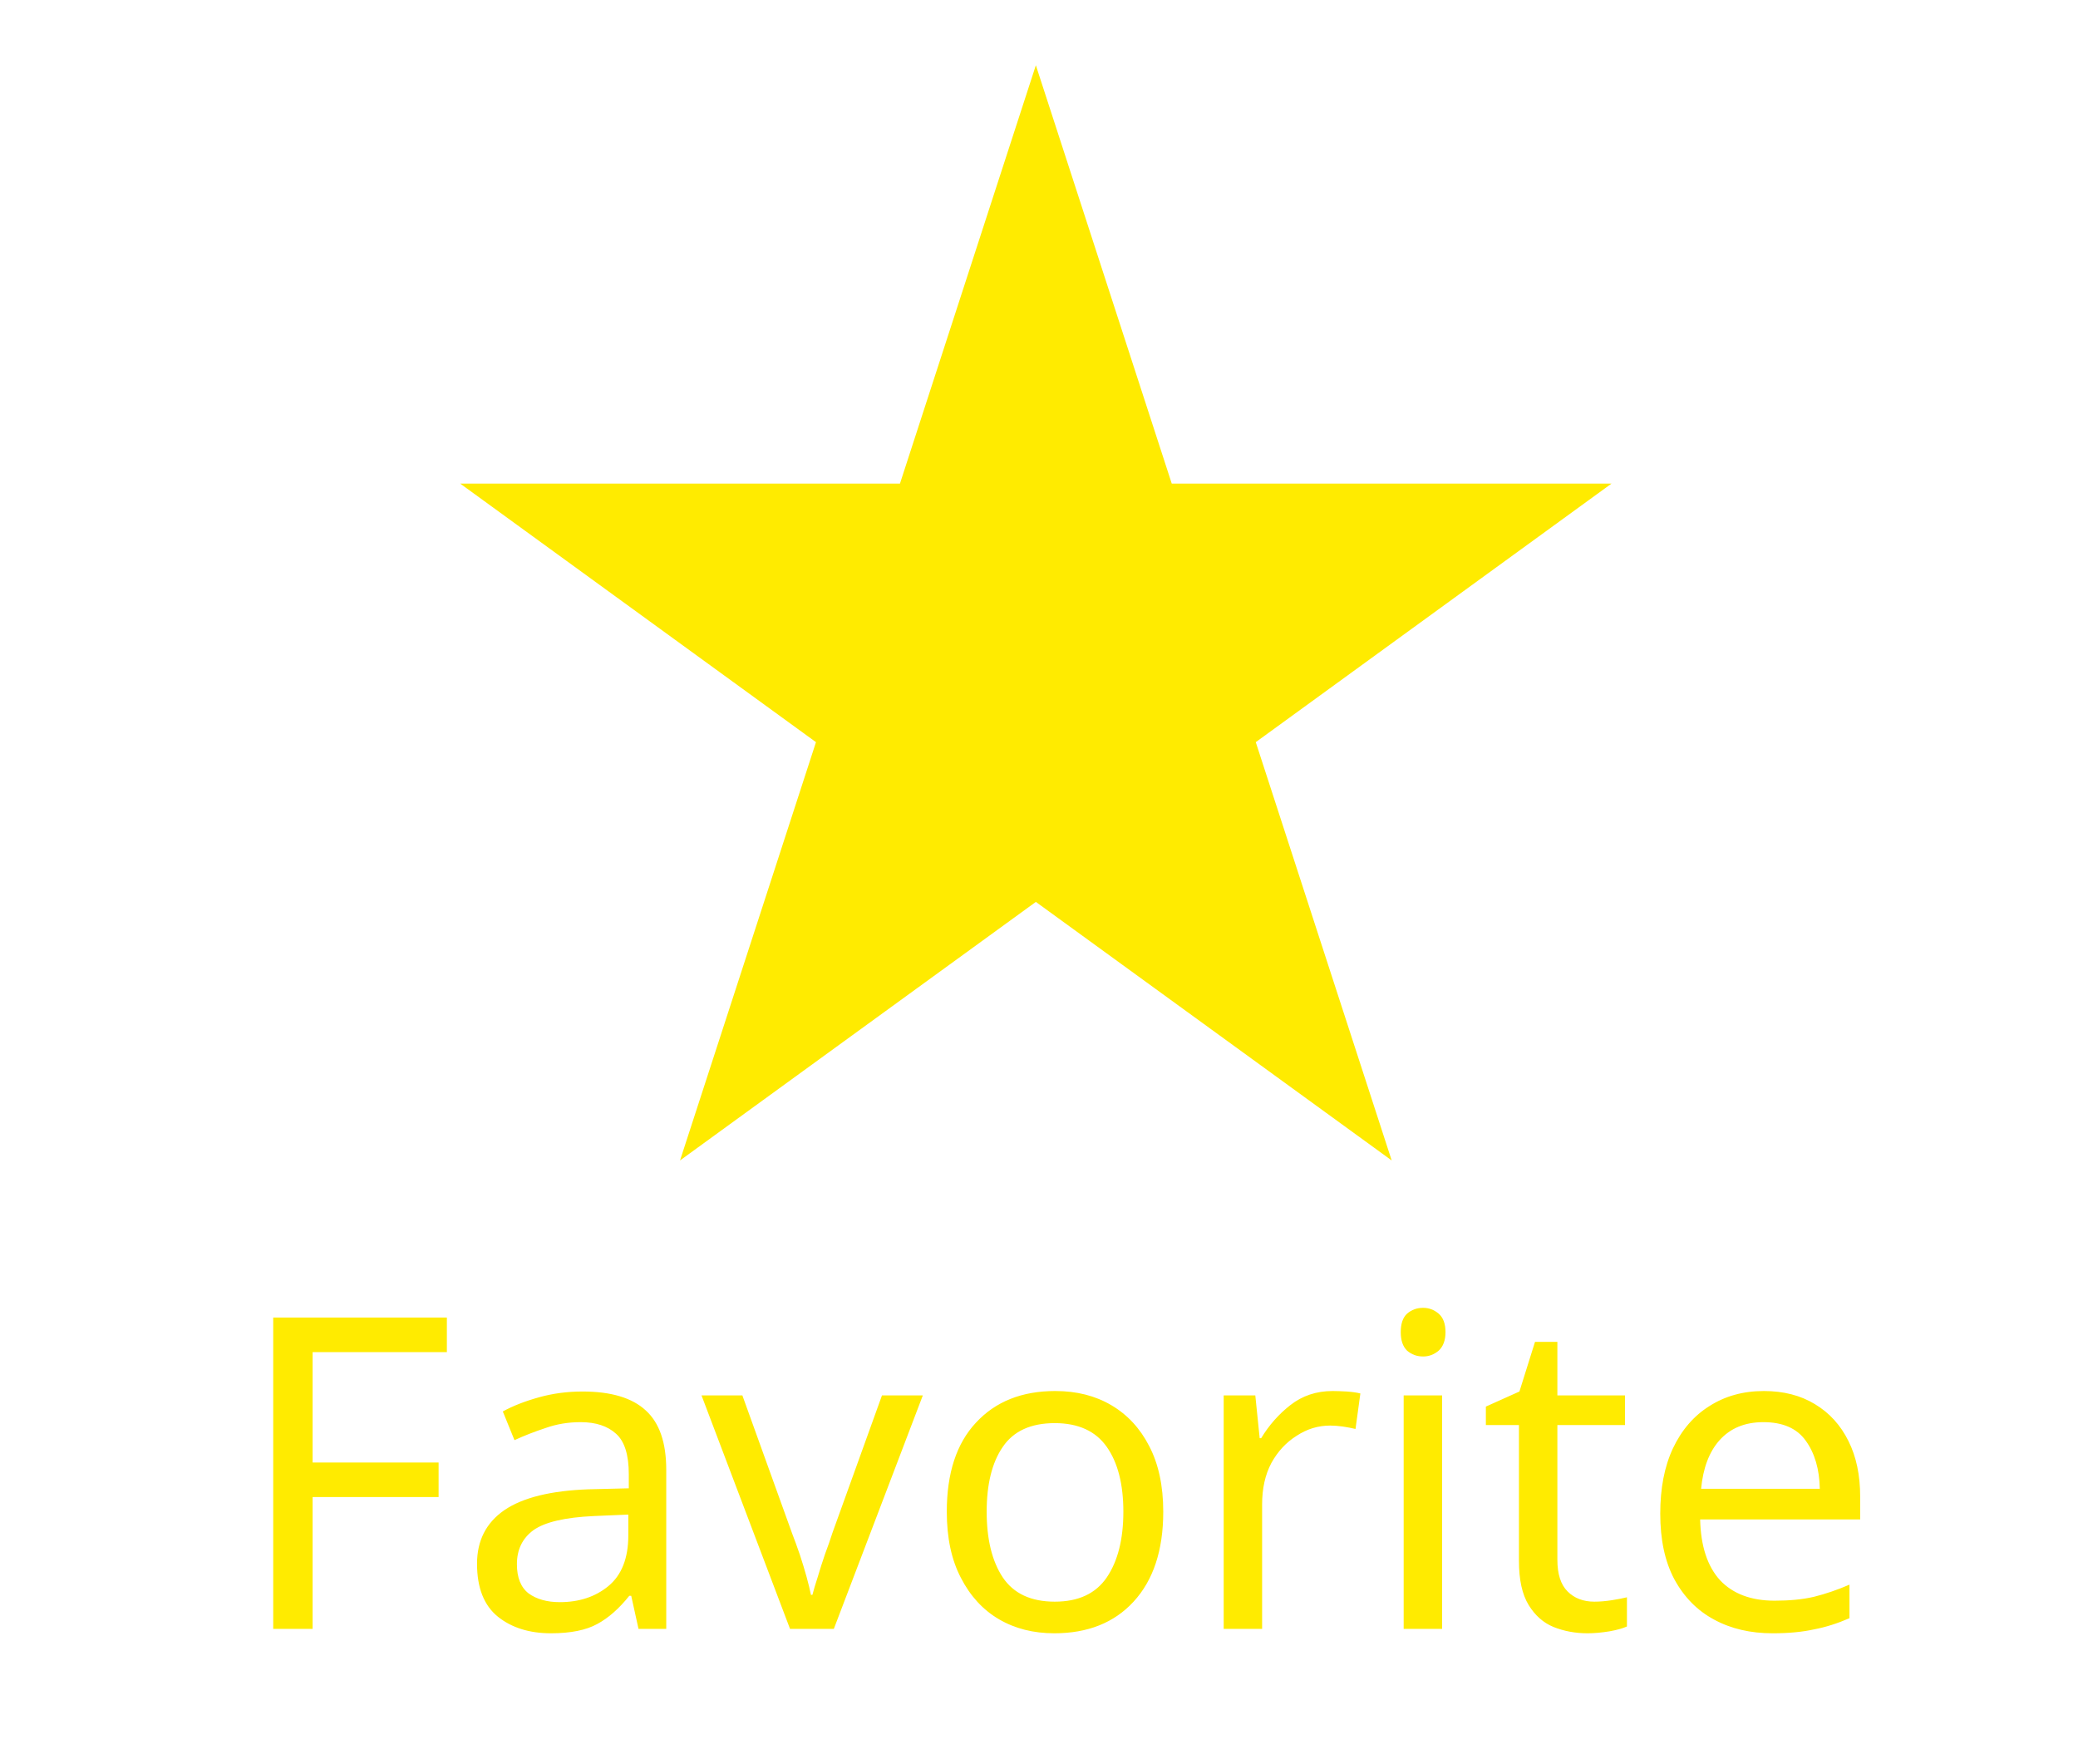
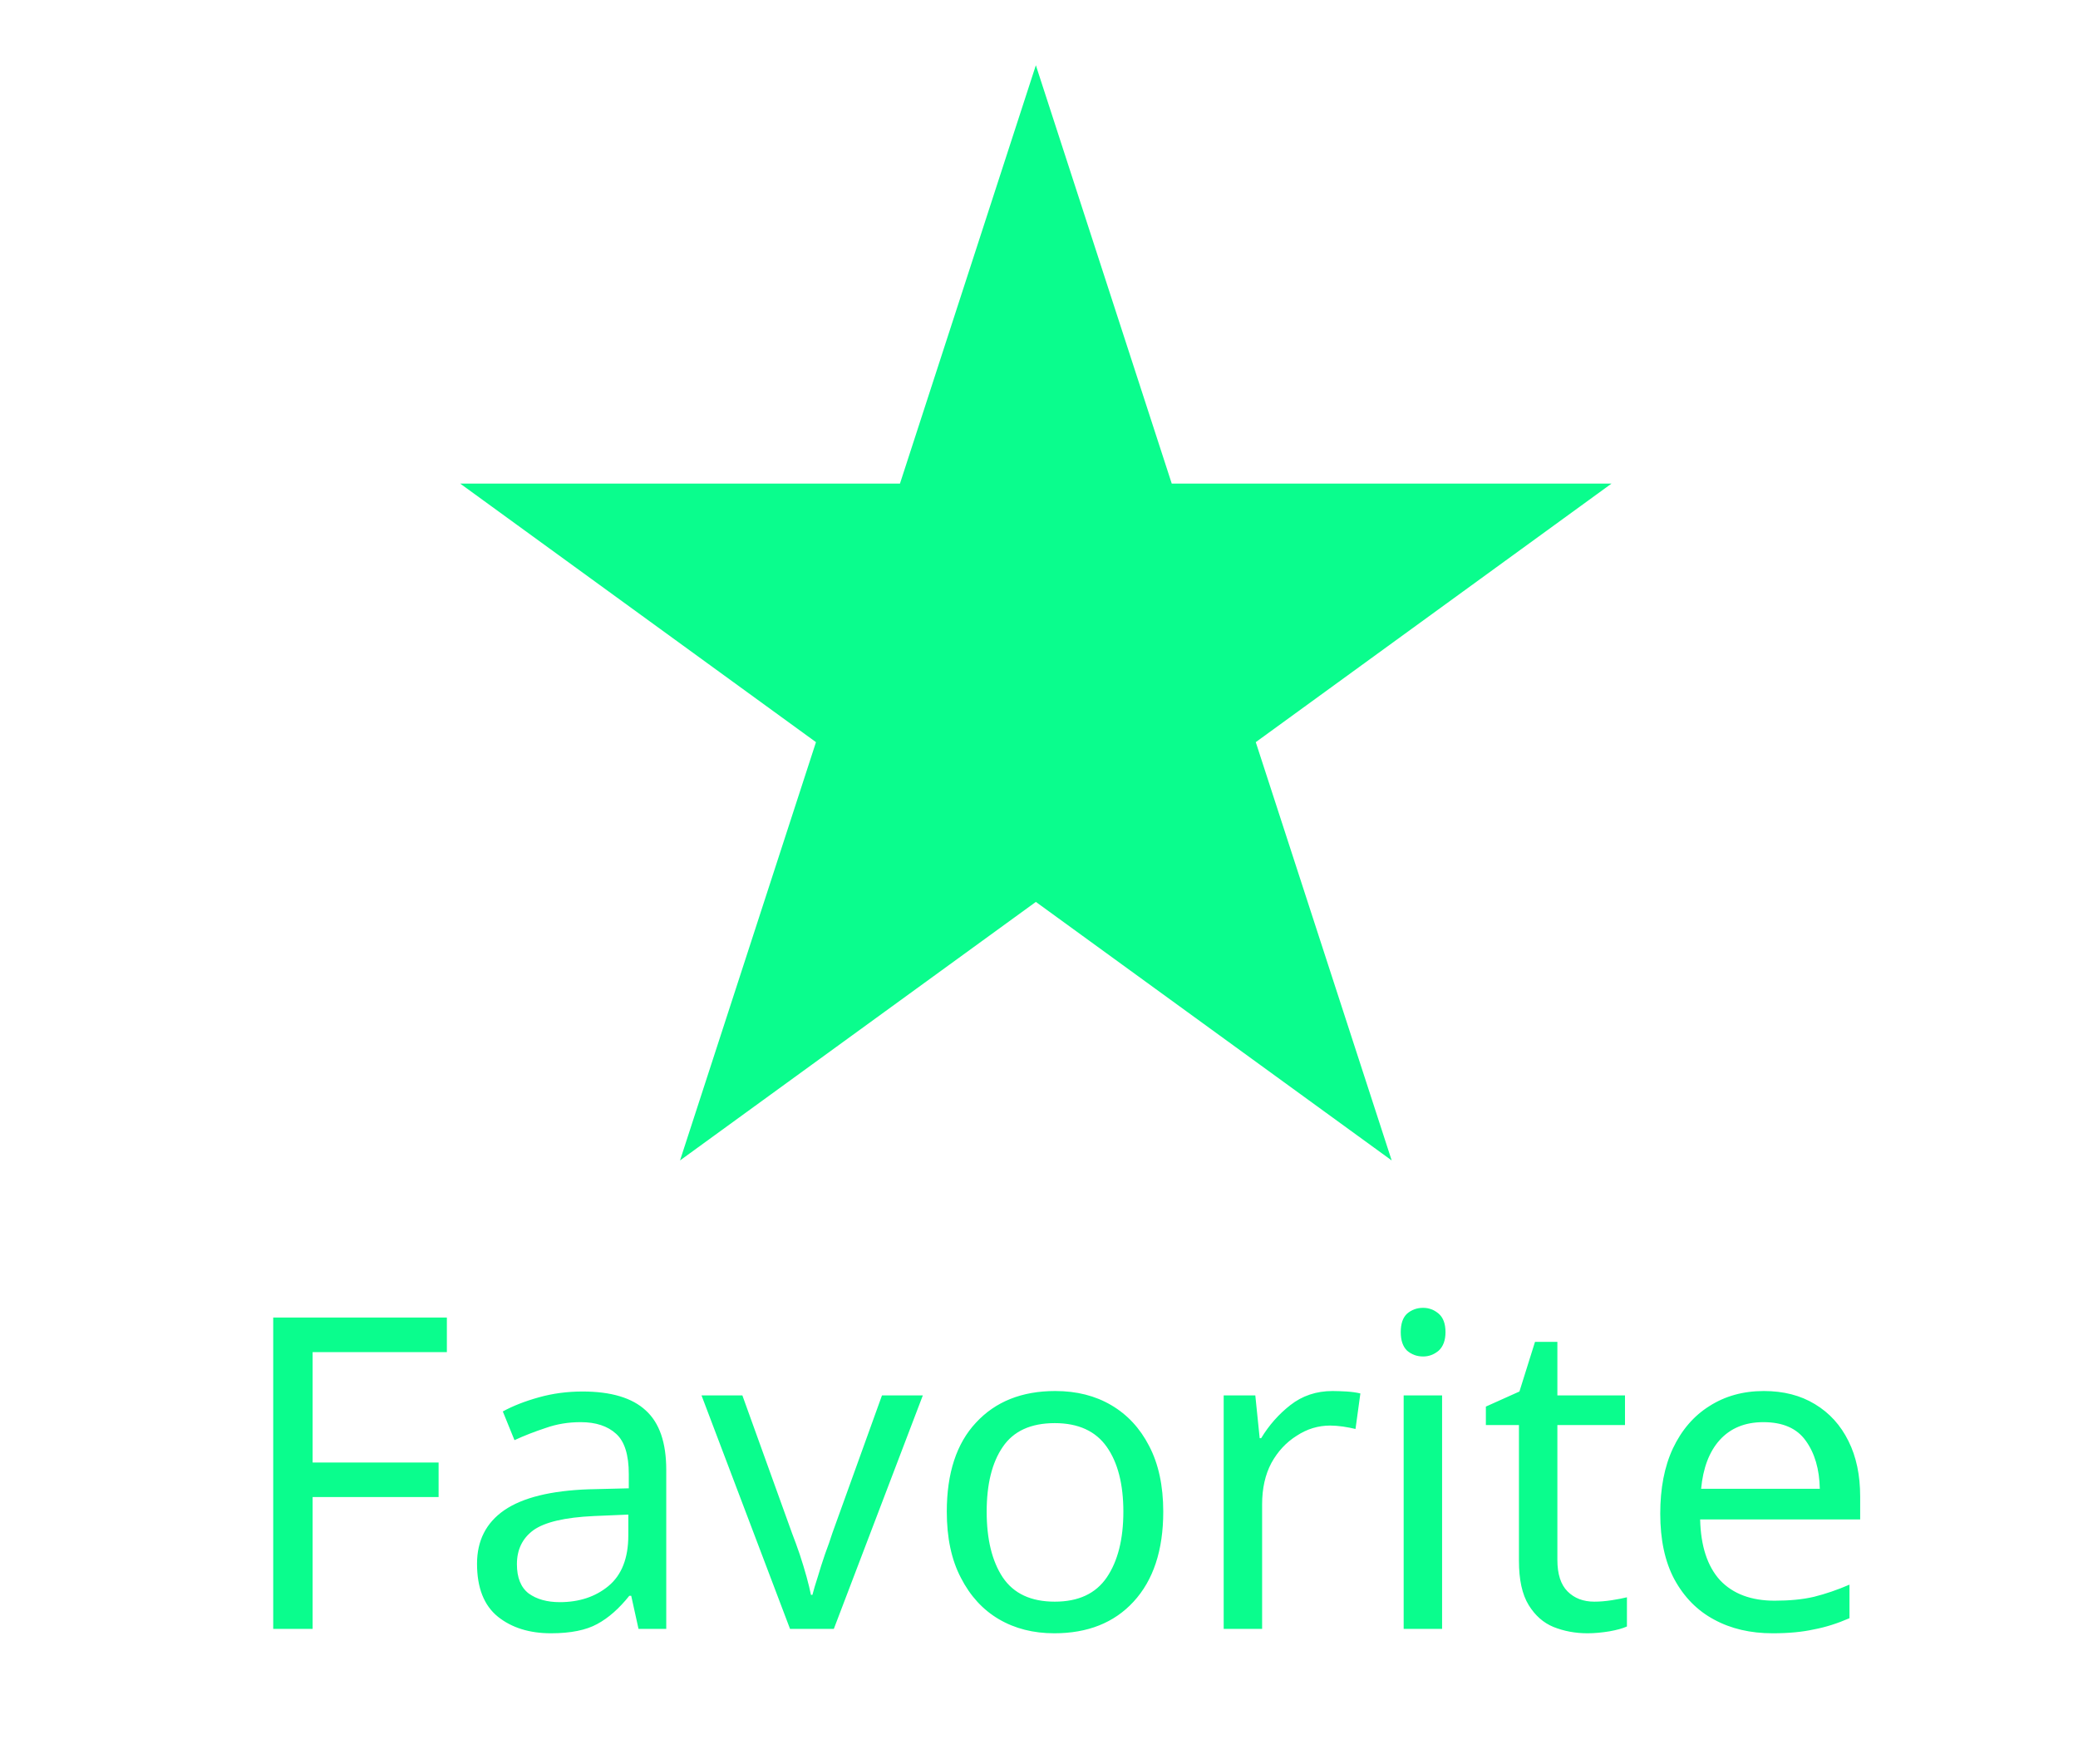
<svg xmlns="http://www.w3.org/2000/svg" version="1.1" id="Layer_1" x="0px" y="0px" width="66.75px" height="56.635px" viewBox="72.999 62.333 66.75 56.635" enable-background="new 72.999 62.333 66.75 56.635" xml:space="preserve">
  <rect x="80.416" y="103.983" fill="none" width="55.334" height="14.5" />
-   <text transform="matrix(1 0 0 1 80.416 114.6514)" fill="#FFEB00" font-family="'Roboto-Regular'" font-size="14">Favorite</text>
-   <path fill="#FFEB00" d="M117.703,99.605l-11.43-8.304l-11.43,8.304L99.21,86.17l-11.429-8.305h14.127l4.365-13.436l4.365,13.436  h14.127l-11.428,8.305L117.703,99.605L117.703,99.605z" />
+   <text transform="matrix(1 0 0 1 80.416 114.6514)" fill="#0AFD8D" font-family="'Roboto-Regular'" font-size="14">Favorite</text>
+   <path fill="#0AFD8D" d="M117.703,99.605l-11.43-8.304l-11.43,8.304L99.21,86.17l-11.429-8.305h14.127l4.365-13.436l4.365,13.436  h14.127l-11.428,8.305L117.703,99.605L117.703,99.605z" />
</svg>
